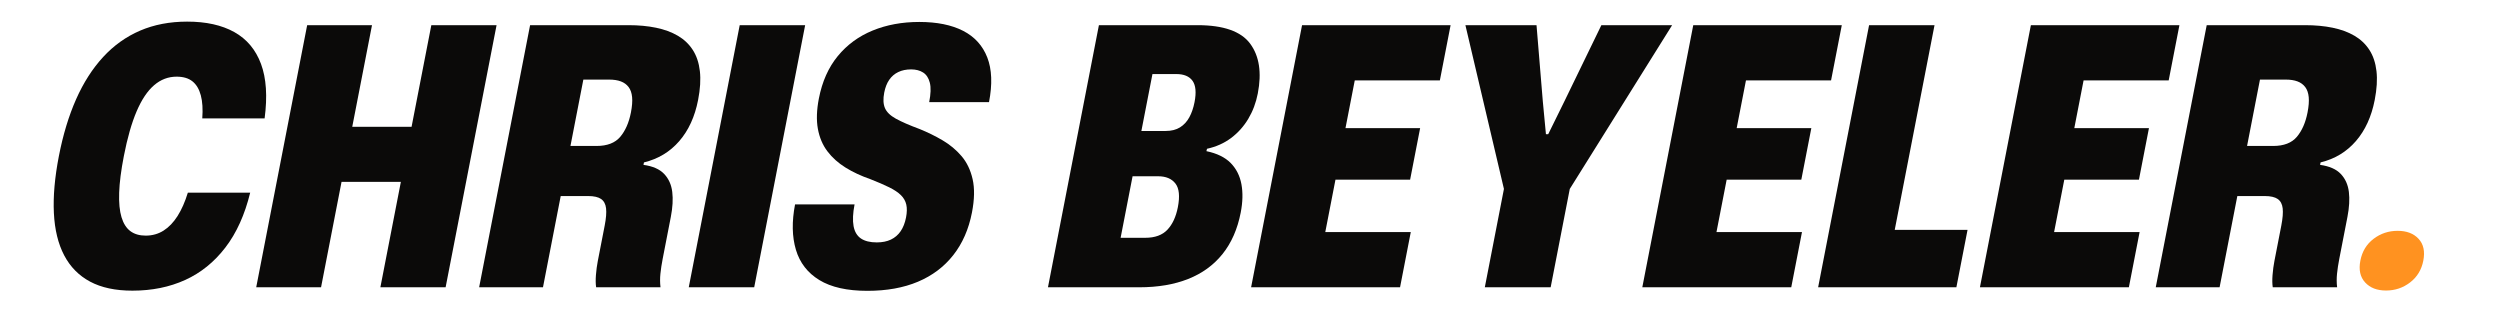
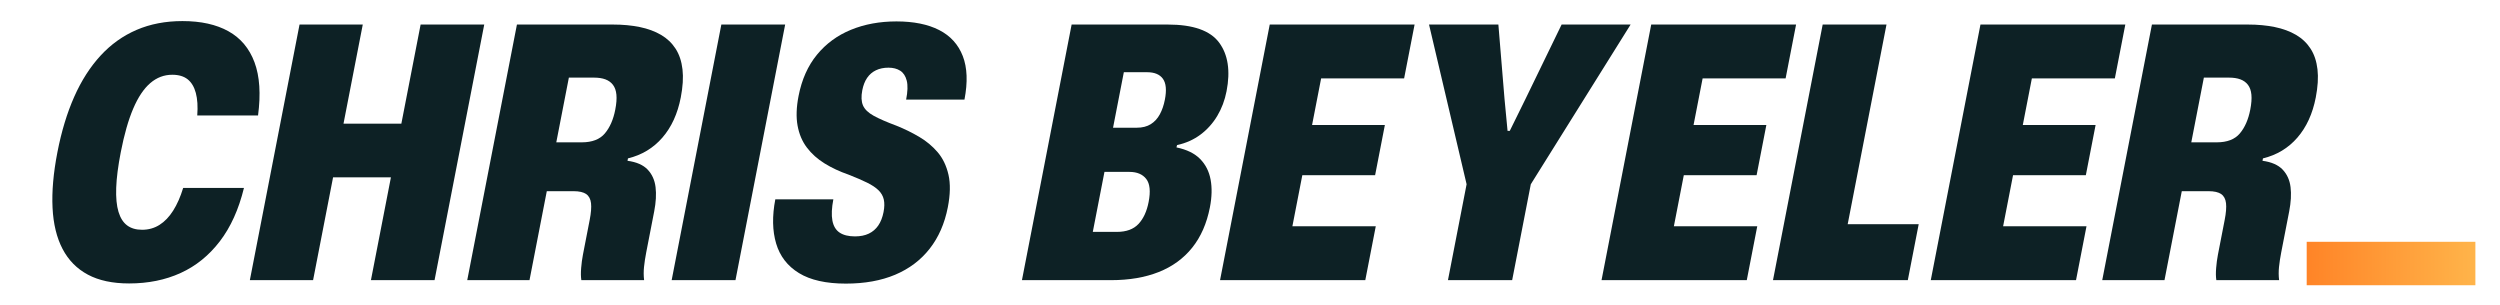
- <svg xmlns="http://www.w3.org/2000/svg" viewBox="0 0 6953 869" role="img" aria-label="Chris Beyeler">
+ <svg xmlns="http://www.w3.org/2000/svg" viewBox="0 0 7130 869" role="img" aria-label="Chris Beyeler">
+   <defs>
+     <linearGradient id="g" x1="0" x2="1" y1="0" y2="0">
+       <stop offset="0" stop-color="#FF8427" />
+       <stop offset="1" stop-color="#FFB44A" />
+     </linearGradient>
+   </defs>
  <g transform="translate(70,799)">
-     <g fill="#0B0A09">
+     <g fill="#0D2125">
      <path d="M298.251 9.386Q227.593 9.386 180.659 -15.686Q133.724 -40.757 108.49 -88.872Q83.256 -136.986 79.864 -206.514Q76.471 -276.043 93.749 -364.929Q111.04 -453.886 141.666 -522.95Q172.291 -592.014 216.824 -640.393Q261.357 -688.771 319.705 -713.821Q378.054 -738.871 450.383 -738.871Q529.35 -738.914 581.555 -709.836Q633.761 -680.757 655.914 -621.164Q678.066 -561.571 665.954 -469.714H492.579Q495.415 -508.042 488.516 -533.841Q481.616 -559.641 465.287 -572.719Q448.957 -585.797 421.186 -585.797Q386.314 -585.797 358.608 -562.026Q330.901 -538.255 310.039 -489.506Q289.178 -440.757 274.438 -364.929Q262.875 -305.443 261.414 -263.344Q259.952 -221.244 267.924 -194.902Q275.897 -168.559 292.637 -156.124Q309.377 -143.688 335.206 -143.688Q362.877 -143.688 384.971 -157.695Q407.065 -171.702 423.941 -198.402Q440.817 -225.101 452.415 -263.086H625.79Q603.374 -171.358 556.945 -110.765Q510.516 -50.172 445.127 -20.393Q379.738 9.386 298.251 9.386Z" />
      <path d="M642.586 0.0 784.289 -729.0H964.621L822.918 0.0ZM987.905 0.0 1129.608 -729.0H1311.055L1169.351 0.0ZM847.229 -293.227 876.992 -446.344H1107.438L1077.675 -293.227Z" />
      <path d="M1262.586 0.0 1404.289 -729.0H1677.924Q1720.081 -729.0 1754.686 -721.857Q1789.29 -714.714 1815.165 -699.593Q1841.041 -684.471 1856.778 -660.078Q1872.515 -635.686 1876.479 -601.178Q1880.443 -566.671 1871.571 -521.028Q1858.042 -451.428 1819.228 -406.6Q1780.414 -361.771 1720.952 -347.271L1719.628 -340.457Q1758.272 -335.171 1777.144 -315.257Q1796.016 -295.343 1799.681 -265.214Q1803.346 -235.086 1795.729 -195.9L1772.959 -78.758Q1768.716 -56.929 1766.74 -37.722Q1764.763 -18.514 1766.993 0.0H1587.976Q1585.797 -14.071 1587.445 -34.529Q1589.092 -54.986 1592.514 -72.586L1611.785 -171.728Q1617.635 -201.827 1615.6 -219.577Q1613.564 -237.327 1601.768 -245.541Q1589.972 -253.755 1565.557 -253.755H1474.043L1501.12 -393.058H1589.093Q1633.636 -393.058 1655.075 -418.508Q1676.515 -443.957 1684.74 -486.271Q1689.672 -511.642 1688.017 -528.927Q1686.363 -546.213 1678.28 -556.884Q1670.197 -567.555 1656.763 -572.598Q1643.329 -577.64 1624.115 -577.64H1552.414L1440.132 0.0Z" />
      <path d="M1845.586 0.0 1987.289 -729.0H2169.292L2027.589 0.0Z" />
      <path d="M2342.401 9.857Q2257.829 9.857 2208.78 -20.1Q2159.731 -50.057 2143.564 -104.429Q2127.396 -158.8 2141.204 -230.572H2306.708Q2299.584 -193.63 2303.954 -170.102Q2308.323 -146.573 2324.466 -135.695Q2340.608 -124.817 2368.437 -124.817Q2391.351 -124.817 2407.864 -132.709Q2424.376 -140.602 2434.899 -155.966Q2445.421 -171.33 2449.872 -194.229Q2453.948 -215.2 2450.569 -230.043Q2447.19 -244.885 2435.55 -256.328Q2423.91 -267.771 2402.919 -278.106Q2381.928 -288.441 2350.272 -300.87Q2312.108 -314.07 2281.608 -332.963Q2251.109 -351.855 2231.169 -378.22Q2211.229 -404.584 2204.666 -440.784Q2198.102 -476.984 2207.455 -525.099Q2221.172 -595.67 2259.986 -642.956Q2298.799 -690.242 2357.041 -714.086Q2415.284 -737.929 2486.699 -737.929Q2560.357 -737.929 2608.468 -713.321Q2656.578 -688.714 2675.844 -639.15Q2695.11 -589.585 2680.627 -514.928H2514.266Q2521.037 -549.099 2516.052 -568.834Q2511.066 -588.57 2497.475 -597.284Q2483.883 -605.998 2463.969 -605.998Q2443.612 -605.998 2428.215 -598.591Q2412.818 -591.184 2403.091 -577.006Q2393.363 -562.827 2389.226 -541.542Q2384.091 -515.128 2391.217 -498.429Q2398.342 -481.729 2421.749 -468.83Q2445.156 -455.93 2486.872 -440.43Q2521.021 -426.716 2551.62 -408.666Q2582.219 -390.616 2604.271 -364.752Q2626.322 -338.888 2635.053 -300.645Q2643.784 -262.402 2633.198 -207.944Q2619.67 -138.344 2581.311 -89.536Q2542.952 -40.729 2482.913 -15.436Q2422.874 9.857 2342.401 9.857Z" />
      <path d="" />
      <path d="M2844.586 0.0 2986.289 -729.0H3260.523Q3368.91 -729.0 3406.988 -677.479Q3445.067 -625.957 3428.147 -538.914Q3420.6 -500.086 3401.666 -468.457Q3382.732 -436.829 3353.916 -415.214Q3325.101 -393.6 3286.927 -385.214L3285.27 -378.6Q3329.328 -369.414 3352.706 -345.672Q3376.084 -321.929 3382.634 -286.764Q3389.185 -251.6 3380.671 -207.8Q3367.278 -138.9 3330.124 -92.579Q3292.97 -46.257 3234.545 -23.129Q3176.12 0.0 3098.691 0.0ZM3046.661 -137.659H3115.42Q3155.677 -137.659 3176.869 -160.18Q3198.06 -182.701 3205.883 -222.943Q3214.732 -268.471 3199.085 -288.621Q3183.437 -308.77 3150.966 -308.77H3064.508L3088.994 -434.744H3172.01Q3195.824 -434.744 3211.913 -444.794Q3228.002 -454.844 3237.787 -472.843Q3247.571 -490.843 3252.233 -514.828Q3260.133 -555.47 3246.664 -574.255Q3233.194 -593.041 3201.523 -593.041H3135.179Z" />
      <path d="M3409.586 0.0 3551.289 -729.0H3964.41L3934.556 -575.412H3667.808L3703.709 -605.47L3610.035 -123.559L3585.82 -153.617H3853.681L3823.821 0.0ZM3614.129 -299.256 3641.987 -442.573H3879.662L3851.804 -299.256Z" />
      <path d="M4059.574 0.0 4112.743 -273.528 4005.589 -729.0H4203.364L4220.879 -517.046L4229.552 -425.774H4235.895L4280.823 -517.046L4383.737 -729.0H4580.512L4295.86 -273.528L4242.692 0.0Z" />
      <path d="M4497.586 0.0 4639.289 -729.0H5052.41L5022.556 -575.412H4755.808L4791.709 -605.47L4698.035 -123.559L4673.82 -153.617H4941.681L4911.821 0.0ZM4702.129 -299.256 4729.987 -442.573H4967.662L4939.804 -299.256Z" />
      <path d="M4986.586 0.0 5128.289 -729.0H5310.292L5194.445 -133.017L5175.284 -159.603H5402.116L5371.092 0.0Z" />
      <path d="M5436.586 0.0 5578.289 -729.0H5991.41L5961.556 -575.412H5694.808L5730.709 -605.47L5637.035 -123.559L5612.82 -153.617H5880.681L5850.821 0.0ZM5641.129 -299.256 5668.987 -442.573H5906.662L5878.804 -299.256Z" />
      <path d="M5925.586 0.0 6067.289 -729.0H6340.924Q6383.081 -729.0 6417.686 -721.857Q6452.29 -714.714 6478.165 -699.593Q6504.041 -684.471 6519.778 -660.078Q6535.515 -635.686 6539.479 -601.178Q6543.443 -566.671 6534.571 -521.028Q6521.042 -451.428 6482.228 -406.6Q6443.414 -361.771 6383.952 -347.271L6382.628 -340.457Q6421.272 -335.171 6440.144 -315.257Q6459.016 -295.343 6462.681 -265.214Q6466.346 -235.086 6458.729 -195.9L6435.959 -78.758Q6431.716 -56.929 6429.74 -37.722Q6427.763 -18.514 6429.993 0.0H6250.976Q6248.797 -14.071 6250.445 -34.529Q6252.092 -54.986 6255.514 -72.586L6274.785 -171.728Q6280.635 -201.827 6278.6 -219.577Q6276.564 -237.327 6264.768 -245.541Q6252.972 -253.755 6228.557 -253.755H6137.043L6164.12 -393.058H6252.093Q6296.636 -393.058 6318.075 -418.508Q6339.515 -443.957 6347.74 -486.271Q6352.672 -511.642 6351.017 -528.927Q6349.363 -546.213 6341.28 -556.884Q6333.197 -567.555 6319.763 -572.598Q6306.329 -577.64 6287.115 -577.64H6215.414L6103.132 0.0Z" />
    </g>
-     <path d="M6566.023 9Q6528.451 9 6507.846 -13.536Q6487.24 -36.072 6494.616 -74.015Q6502.108 -112.559 6531.416 -134.795Q6560.724 -157.031 6598.296 -157.031Q6635.911 -157.031 6656.553 -134.795Q6677.196 -112.559 6669.704 -74.015Q6662.328 -36.072 6632.983 -13.536Q6603.638 9 6566.023 9Z" fill="#FF9220" />
+     <rect x="6508.7" y="-109.4" width="481.1" height="123.9" fill="url(#g)" />
  </g>
</svg>
